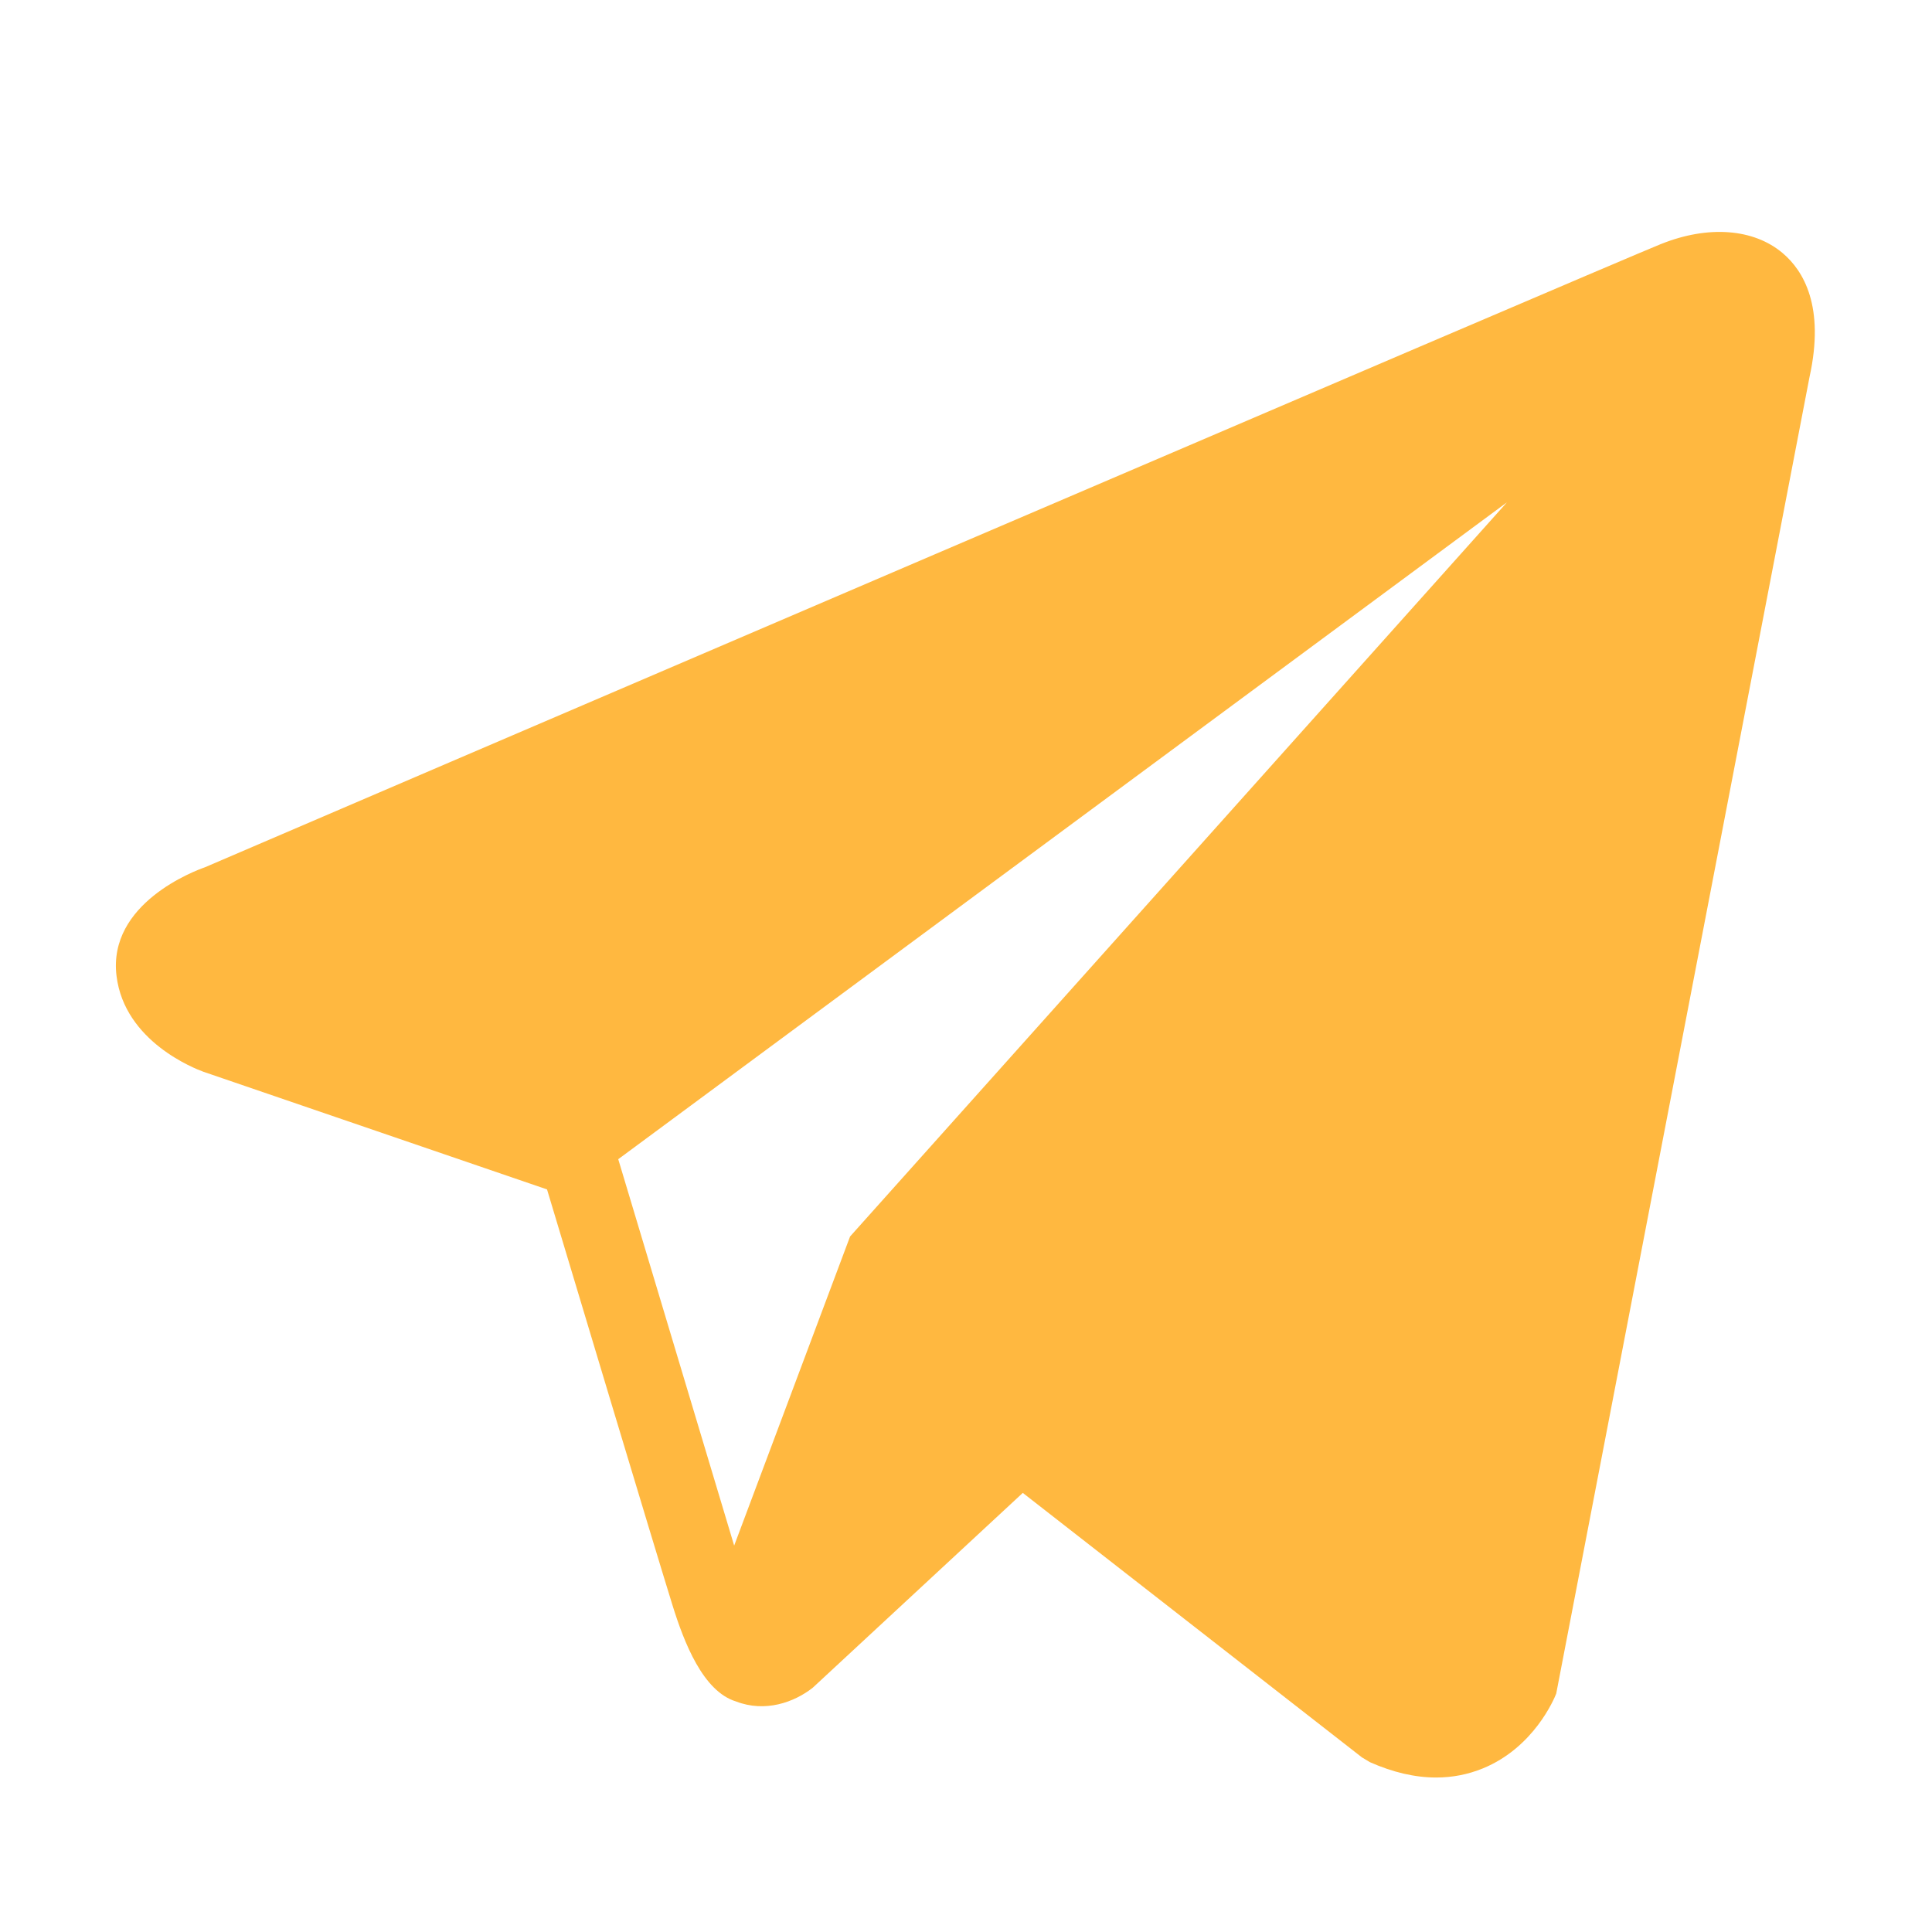
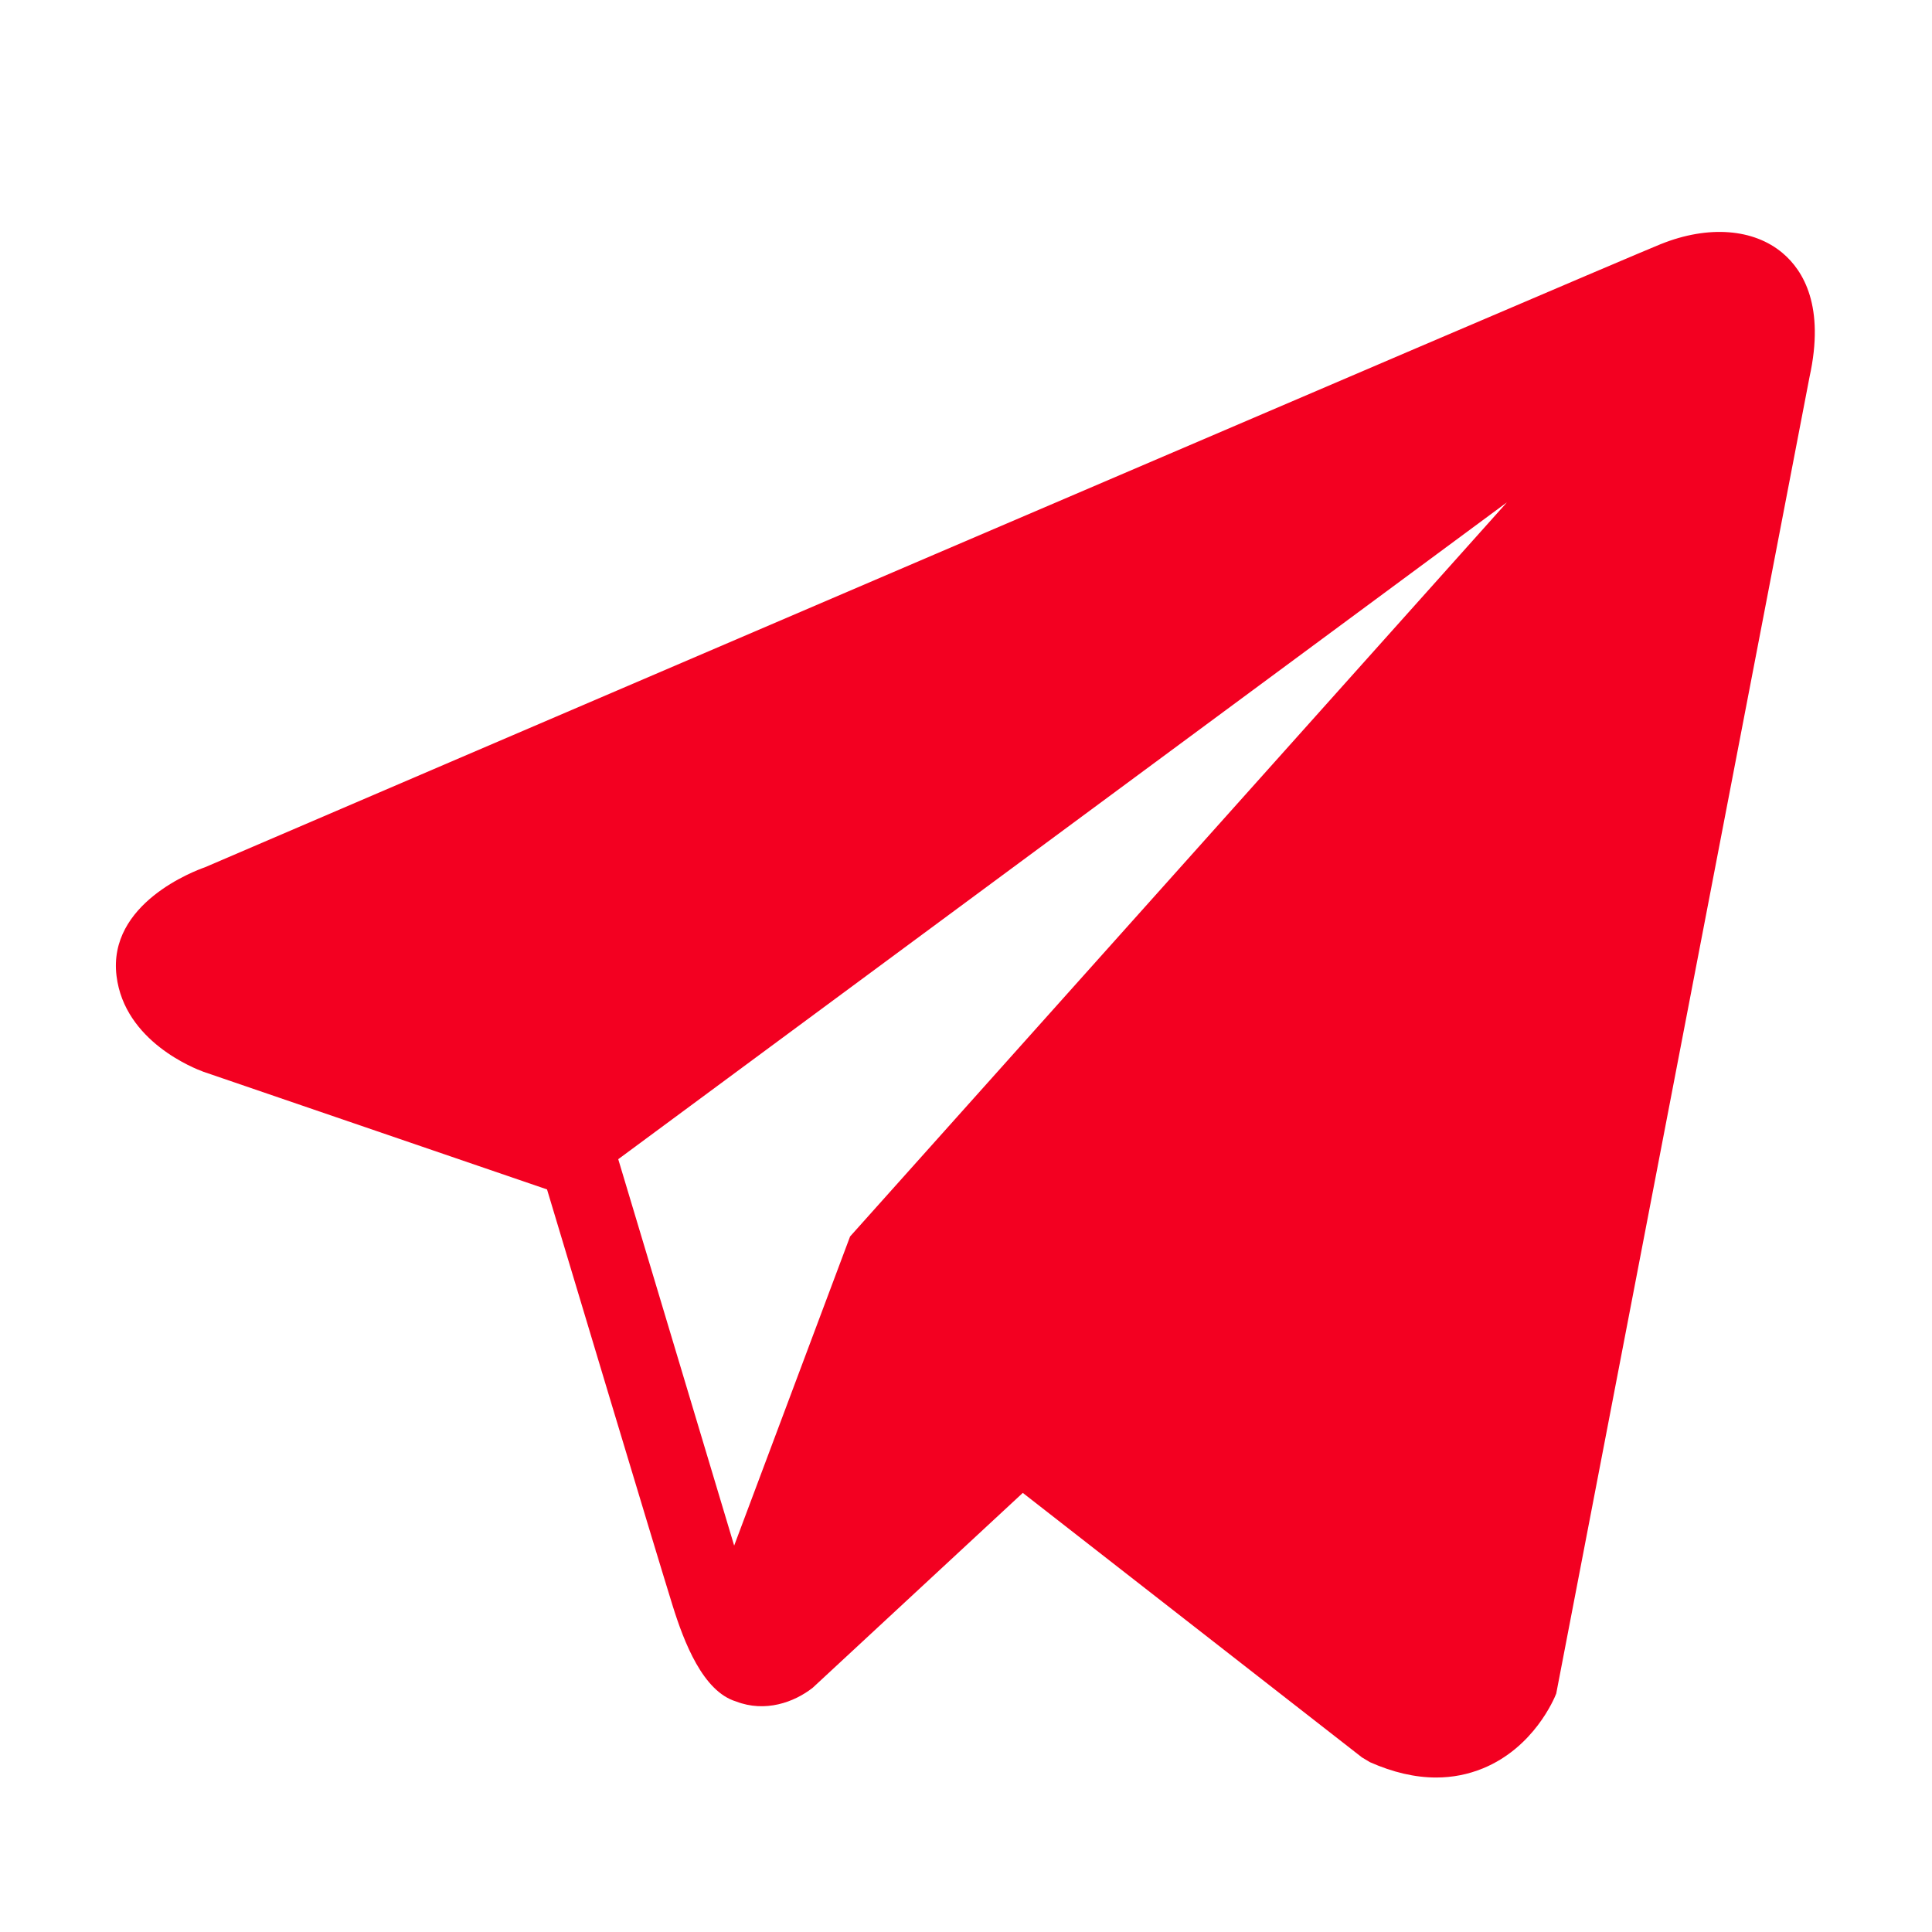
- <svg xmlns="http://www.w3.org/2000/svg" fill="#FFB840" viewBox="0 0 50 50" width="30px" height="30px">
+ <svg xmlns="http://www.w3.org/2000/svg" fill="#f30021" viewBox="0 0 50 50" width="30px" height="30px">
  <path d="M46.137,6.552c-0.75-0.636-1.928-0.727-3.146-0.238l-0.002,0C41.708,6.828,6.728,21.832,5.304,22.445 c-0.259,0.09-2.521,0.934-2.288,2.814c0.208,1.695,2.026,2.397,2.248,2.478l8.893,3.045c0.59,1.964,2.765,9.21,3.246,10.758 c0.3,0.965,0.789,2.233,1.646,2.494c0.752,0.29,1.5,0.025,1.984-0.355l5.437-5.043l8.777,6.845l0.209,0.125 c0.596,0.264,1.167,0.396,1.712,0.396c0.421,0,0.825-0.079,1.211-0.237c1.315-0.54,1.841-1.793,1.896-1.935l6.556-34.077 C47.231,7.933,46.675,7.007,46.137,6.552z M22,32l-3,8l-3-10l23-17L22,32z" />
</svg>
